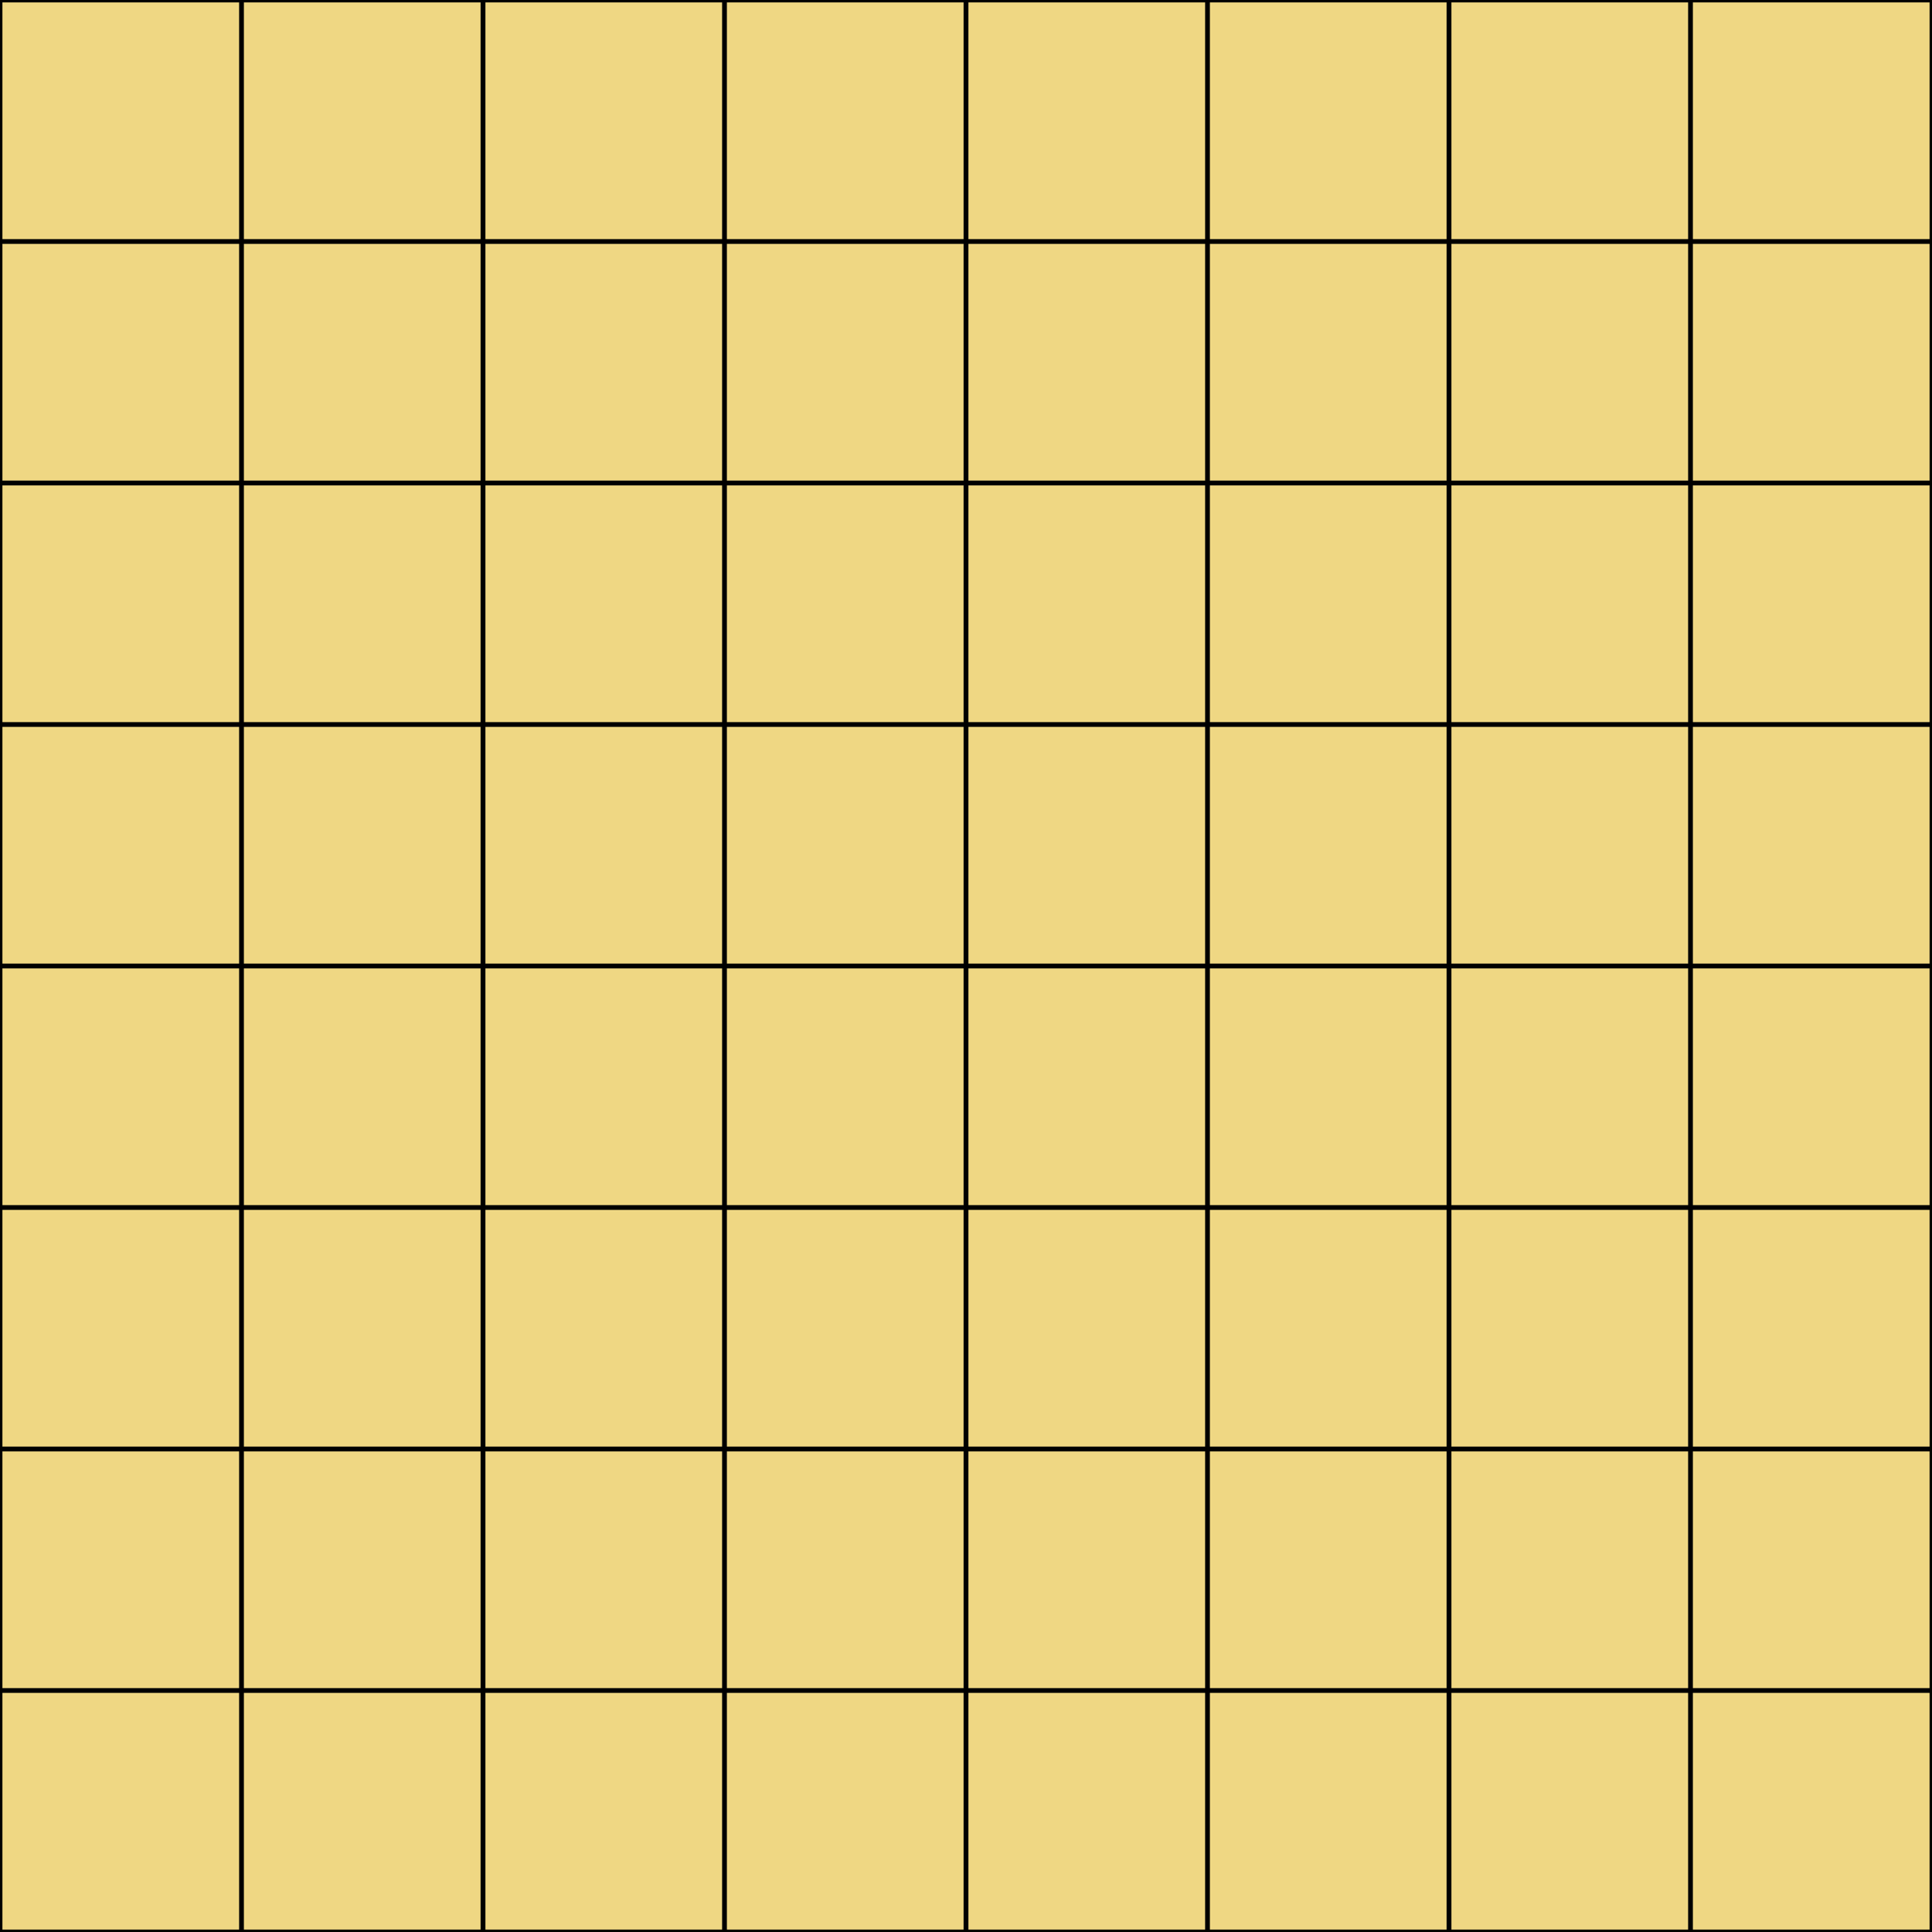
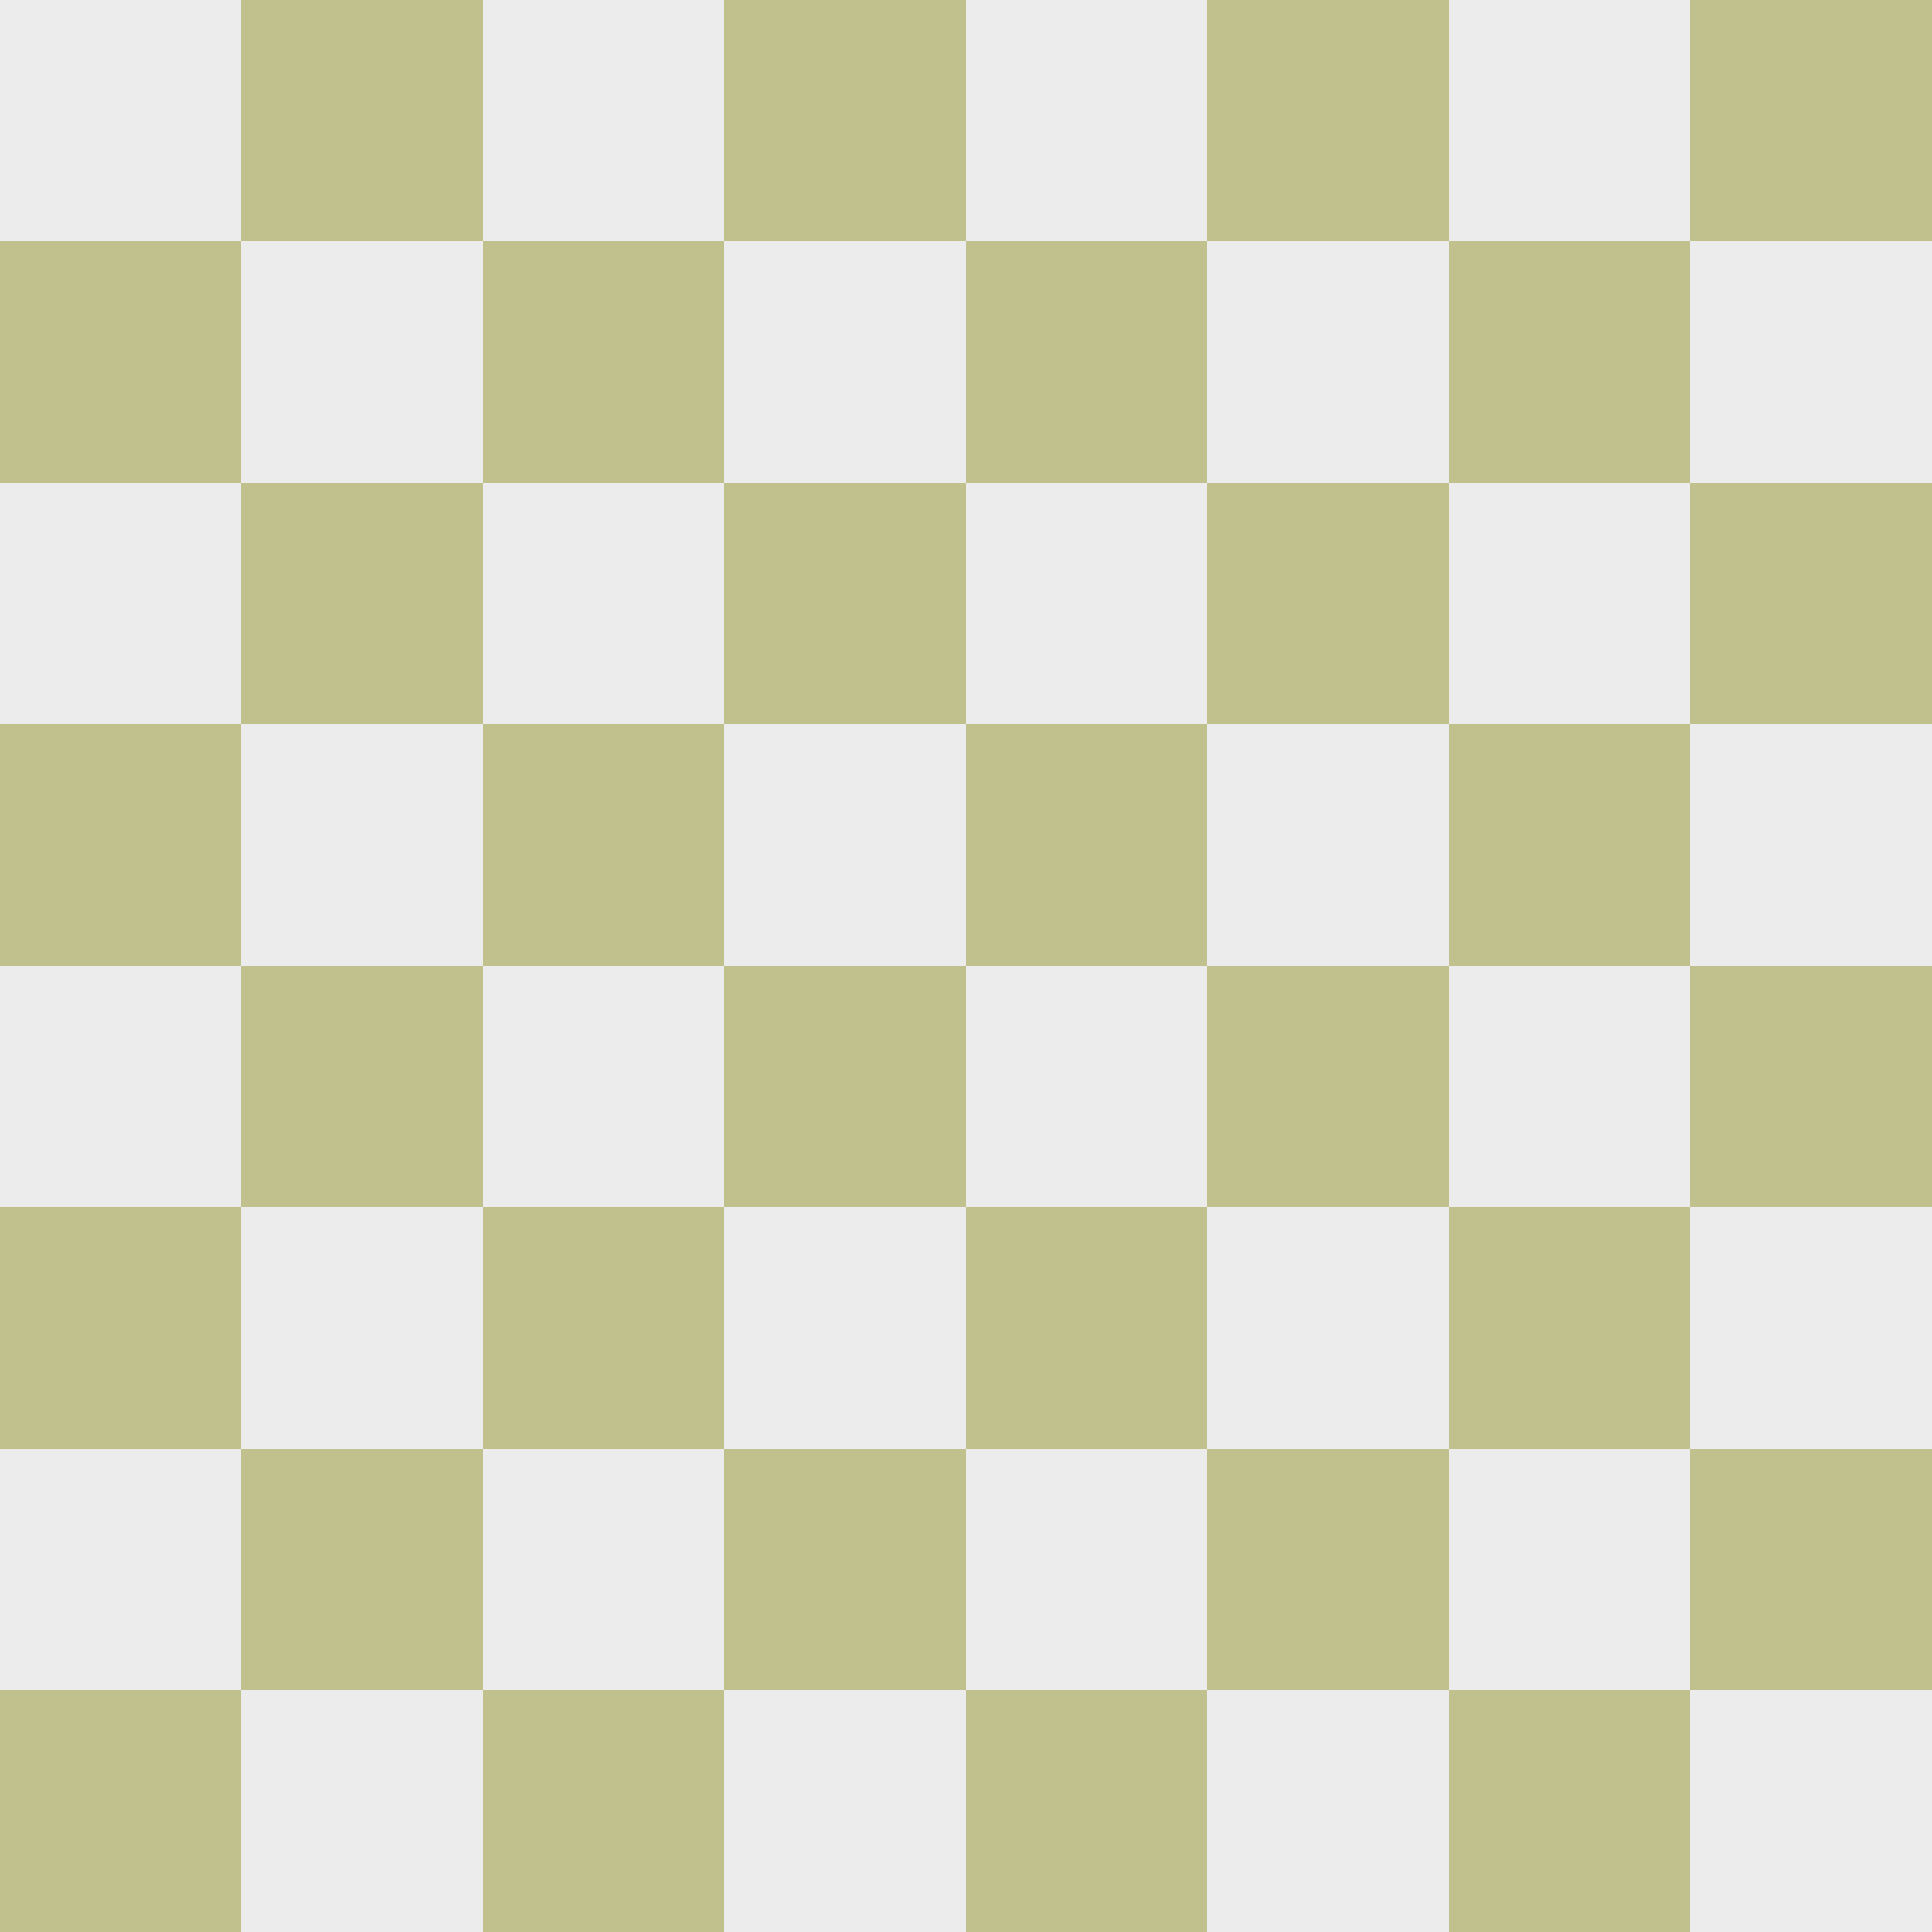
- <svg xmlns="http://www.w3.org/2000/svg" version="1.1" viewBox="0 0 800 800">
-   <defs>
-     <pattern id="grid" width="100" height="100" patternUnits="userSpaceOnUse">
-       <rect width="100" height="100" style="fill:#efd783;stroke-width:2;stroke:black" />
-     </pattern>
-   </defs>
-   <rect width="800" height="800" fill="url(#grid)" />
+ <svg xmlns="http://www.w3.org/2000/svg" xmlns:xlink="http://www.w3.org/1999/xlink" viewBox="0 0 8 8" shape-rendering="crispEdges">
+   <g id="a">
+     <g id="b">
+       <g id="c">
+         <g id="d">
+           <rect width="1" height="1" fill="#ececec" id="e" />
+           <use x="1" y="1" href="#e" xlink:href="#e" />
+           <rect y="1" width="1" height="1" fill="#c1c18e" id="f" />
+           <use x="1" y="-1" href="#f" xlink:href="#f" />
+         </g>
+         <use x="2" href="#d" xlink:href="#d" />
+       </g>
+       <use x="4" href="#c" xlink:href="#c" />
+     </g>
+     <use y="2" href="#b" xlink:href="#b" />
+   </g>
+   <use y="4" href="#a" xlink:href="#a" />
</svg>
